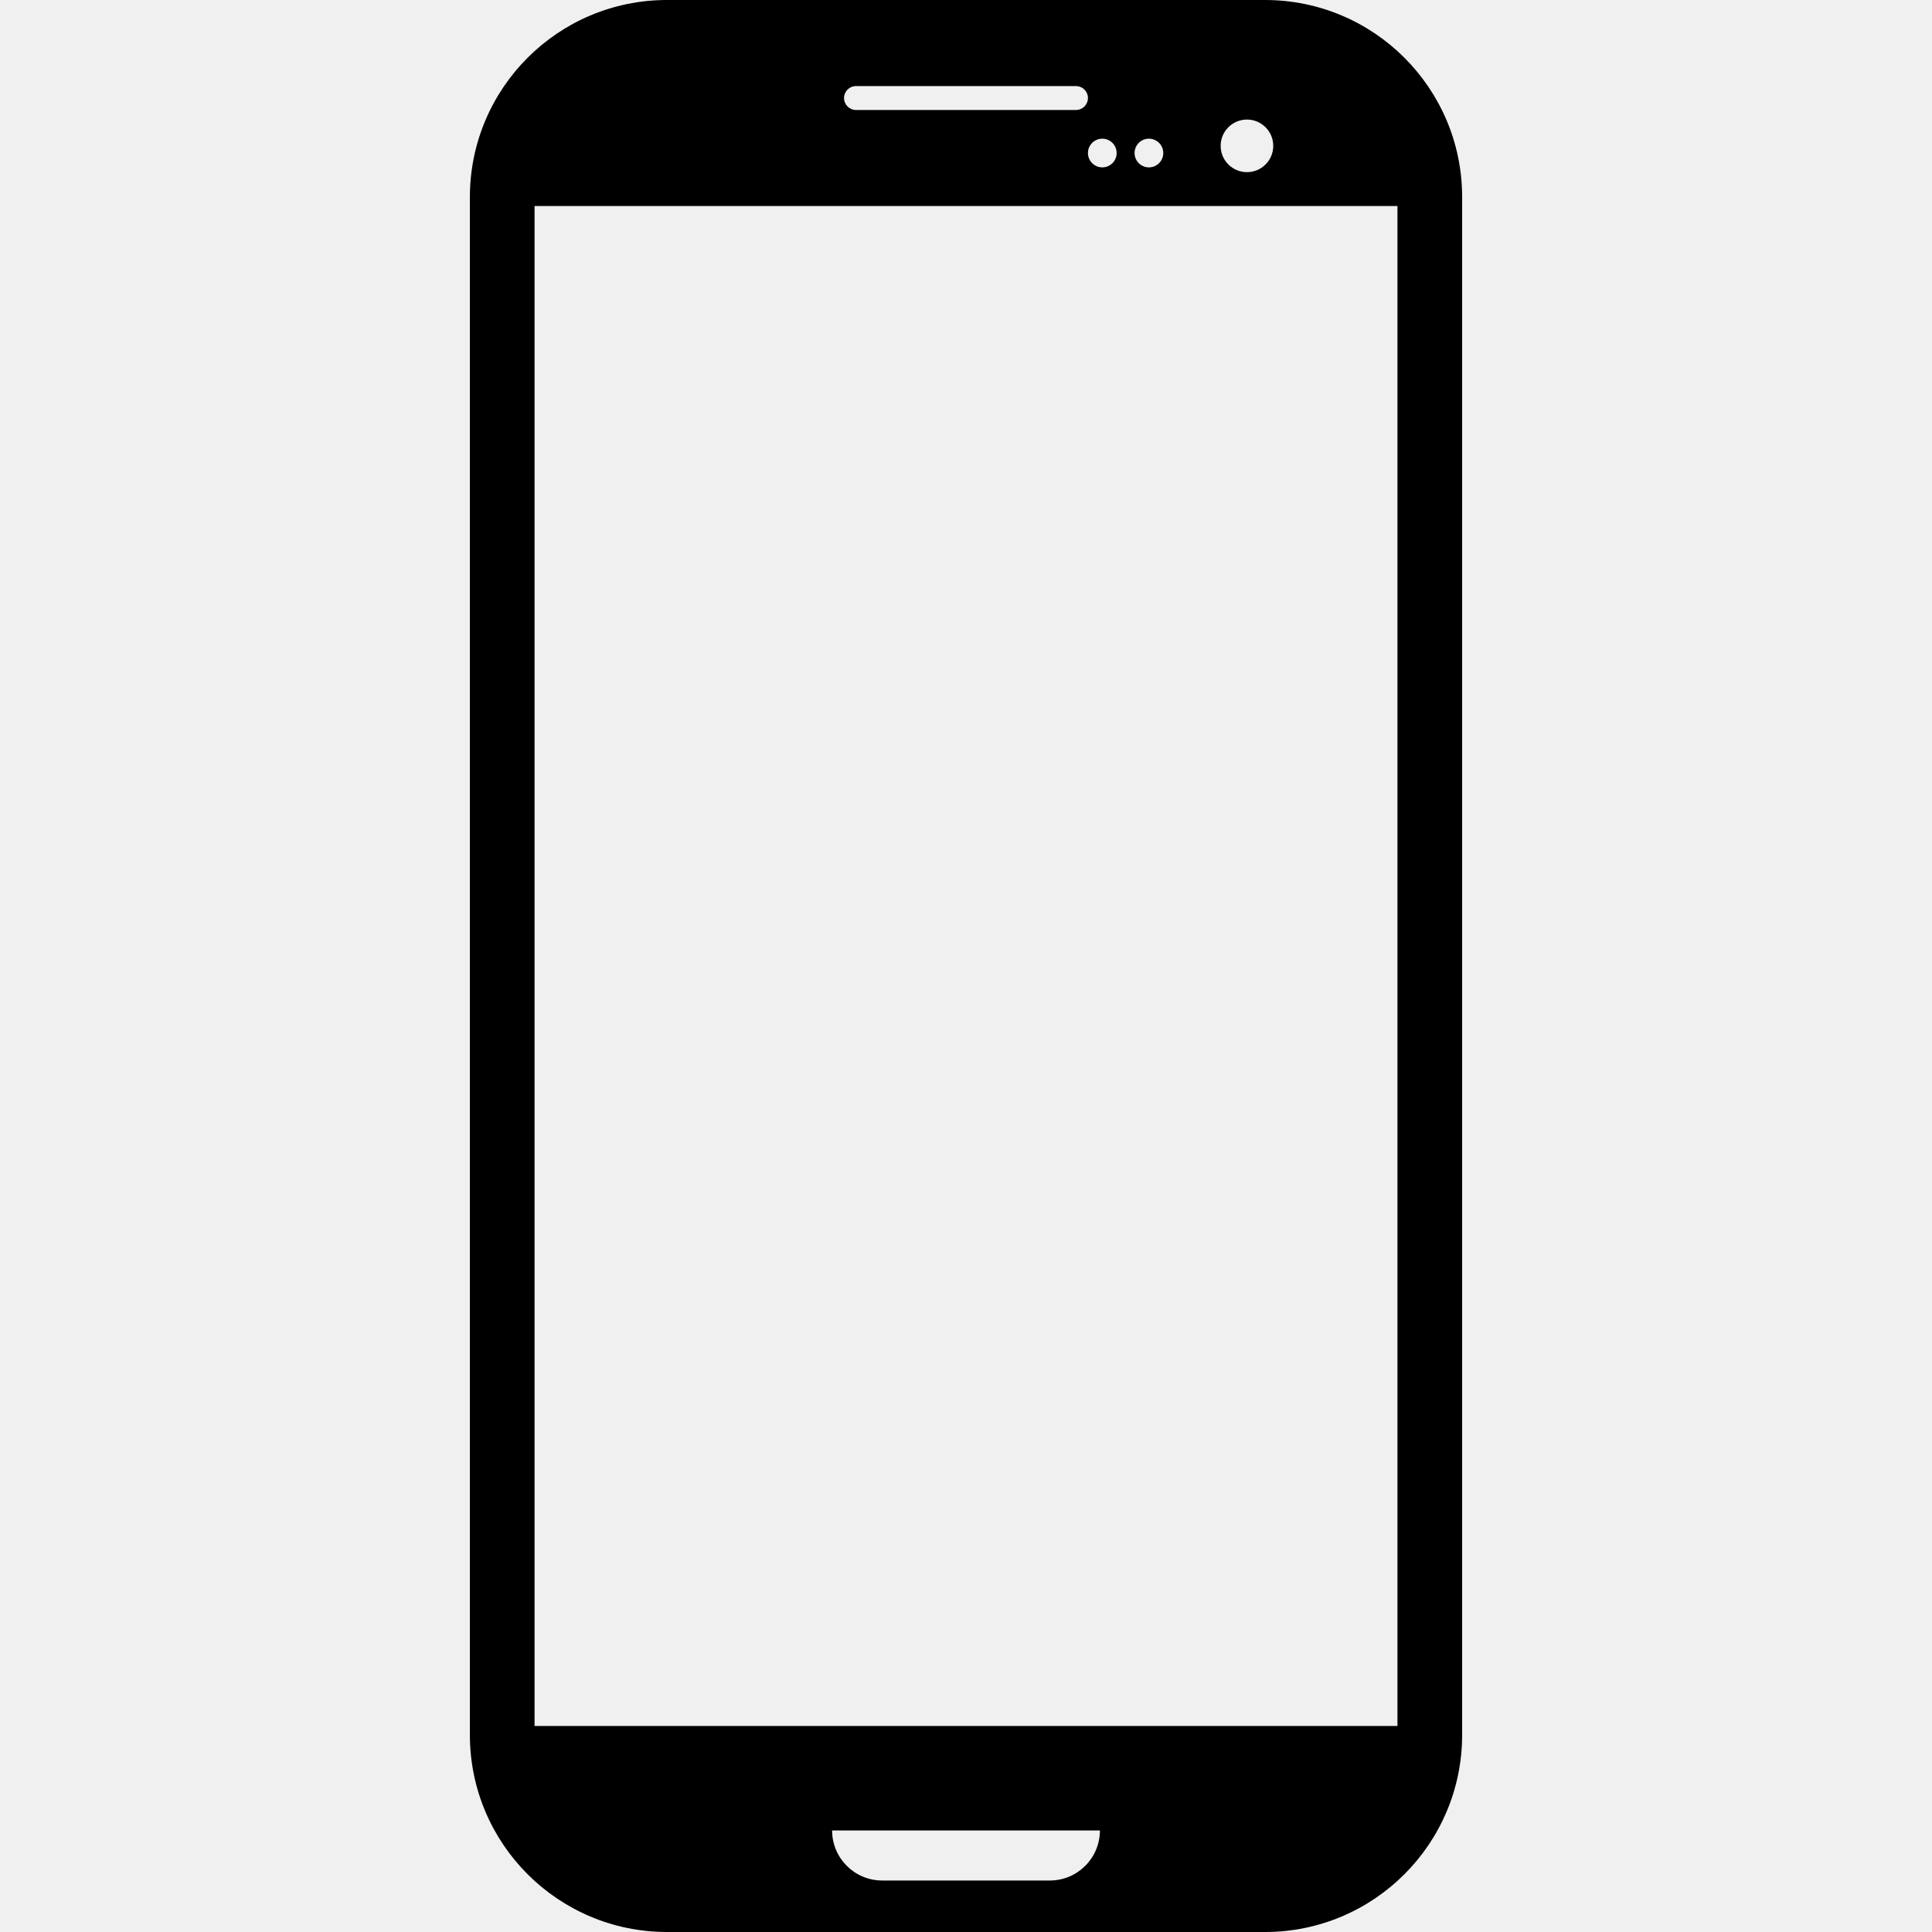
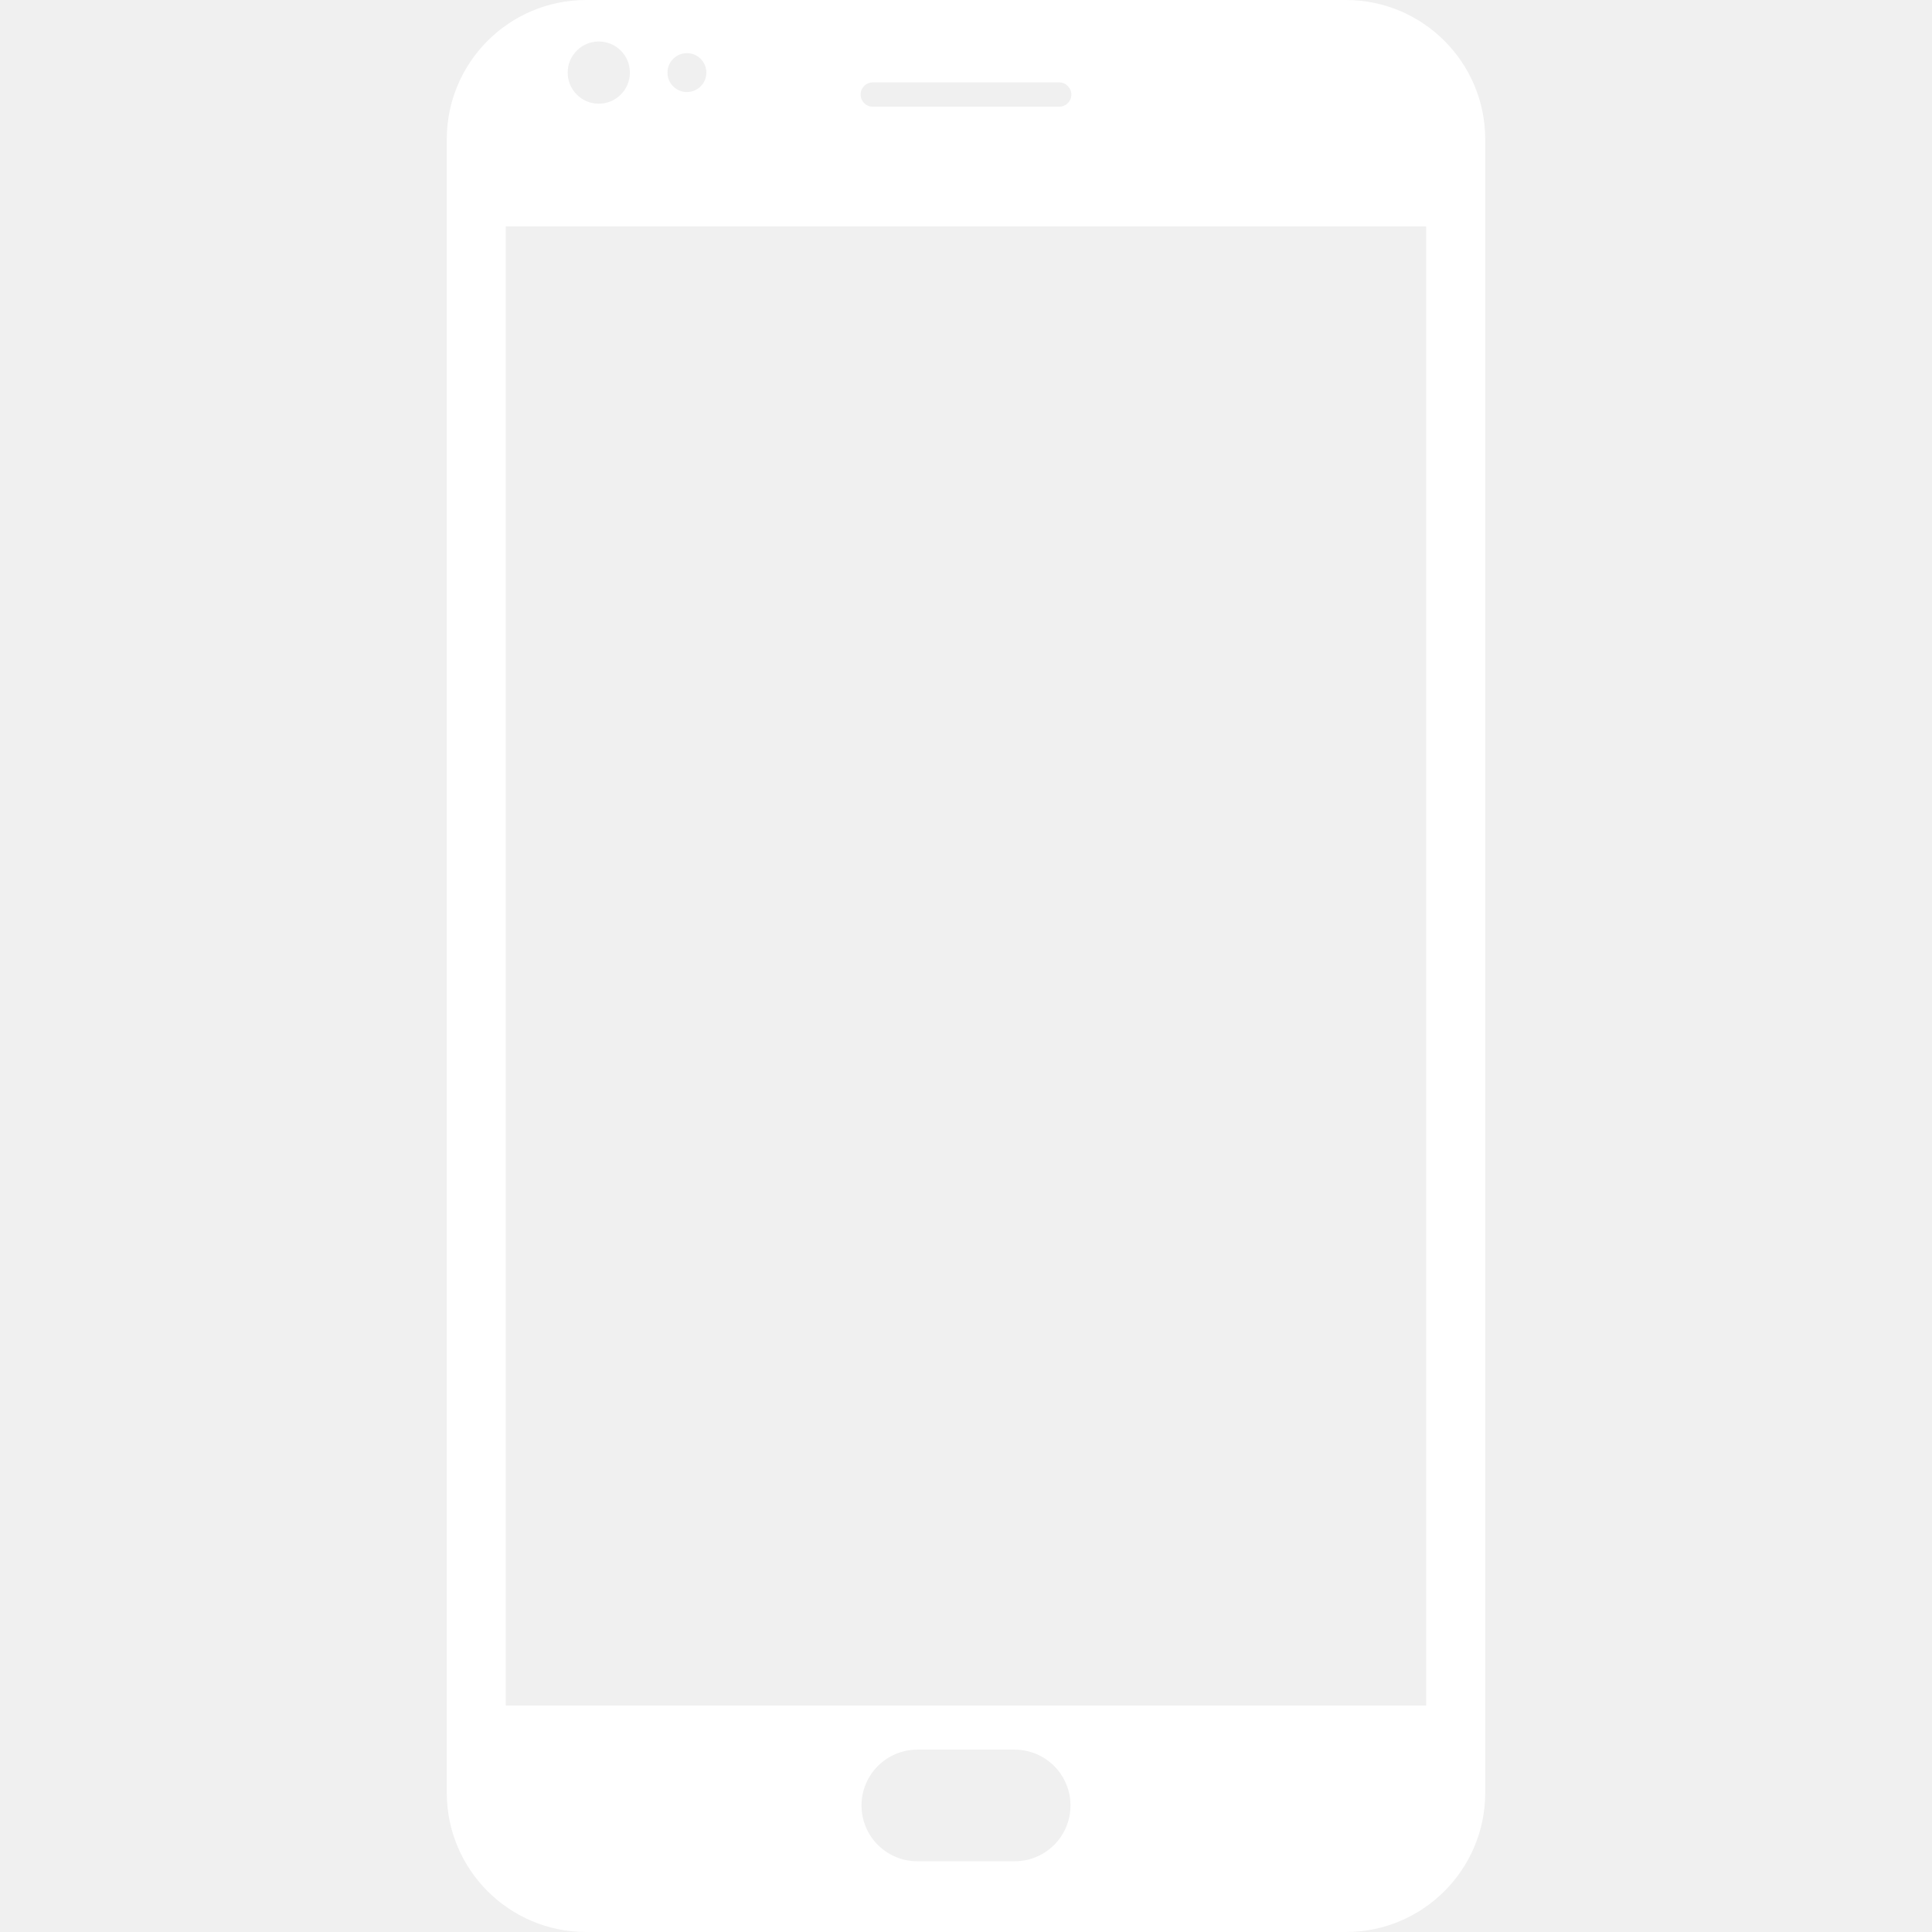
- <svg xmlns="http://www.w3.org/2000/svg" fill="#000000" version="1.1" id="Capa_1" width="800px" height="800px" viewBox="0 0 101.001 101.001" xml:space="preserve">
-   <g>
-     <path d="M66.132,0H34.87c-5.692,0-10.306,4.614-10.306,10.307v80.387c0,5.692,4.614,10.307,10.306,10.307h31.262   c5.691,0,10.306-4.614,10.306-10.307V10.306C76.438,4.614,71.823,0,66.132,0z M65.188,6.25c0.759,0,1.375,0.615,1.375,1.375   c0,0.76-0.616,1.375-1.375,1.375s-1.375-0.615-1.375-1.375C63.813,6.865,64.429,6.25,65.188,6.25z M60.063,7.25   c0.414,0,0.75,0.336,0.75,0.75c0,0.414-0.336,0.75-0.75,0.75s-0.75-0.336-0.75-0.75C59.313,7.586,59.648,7.25,60.063,7.25z    M57.626,7.25c0.414,0,0.75,0.336,0.75,0.75c0,0.414-0.336,0.75-0.75,0.75s-0.75-0.336-0.75-0.75   C56.876,7.586,57.212,7.25,57.626,7.25z M44.75,4.5h11.5c0.345,0,0.625,0.279,0.625,0.625c0,0.346-0.28,0.625-0.625,0.625h-11.5   c-0.345,0-0.625-0.279-0.625-0.625C44.125,4.779,44.405,4.5,44.75,4.5z M54.884,98.309h-8.766c-1.446,0-2.617-1.172-2.617-2.617h14   C57.501,97.137,56.329,98.309,54.884,98.309z M73.056,90.229h-45.11V10.77h45.11V90.229z" />
+ <svg xmlns="http://www.w3.org/2000/svg" fill="#ffffff" version="1.1" id="Capa_1" width="800px" height="800px" viewBox="0 0 93.169 93.169" xml:space="preserve">
+   <g id="SVGRepo_bgCarrier" stroke-width="0" />
+   <g id="SVGRepo_tracerCarrier" stroke-linecap="round" stroke-linejoin="round" />
+   <g id="SVGRepo_iconCarrier">
+     <g>
+       <path d="M64.902,0H28.265c-3.711,0-6.72,3.009-6.72,6.72v79.729c0,3.712,3.008,6.72,6.72,6.72h36.637 c3.713,0,6.722-3.008,6.722-6.72V6.72C71.623,3.009,68.615,0,64.902,0z M42.088,3.973h8.991c0.323,0,0.586,0.263,0.586,0.587 c0,0.323-0.263,0.586-0.586,0.586h-8.991c-0.324,0-0.586-0.263-0.586-0.586C41.502,4.236,41.765,3.973,42.088,3.973z M33.126,2.563 c0.518,0,0.938,0.42,0.938,0.938c0,0.518-0.419,0.938-0.938,0.938s-0.938-0.42-0.938-0.938C32.188,2.983,32.608,2.563,33.126,2.563 z M28.876,2.001c0.829,0,1.5,0.672,1.5,1.5c0,0.828-0.671,1.5-1.5,1.5s-1.5-0.672-1.5-1.5C27.376,2.673,28.047,2.001,28.876,2.001z M48.93,89.758h-4.691c-1.488,0-2.693-1.205-2.693-2.691c0-1.487,1.205-2.692,2.693-2.692h4.691c1.488,0,2.693,1.205,2.693,2.692 C51.623,88.553,50.418,89.758,48.93,89.758z M68.777,82.248H24.391V10.92h44.386V82.248z" />
+     </g>
  </g>
</svg>
